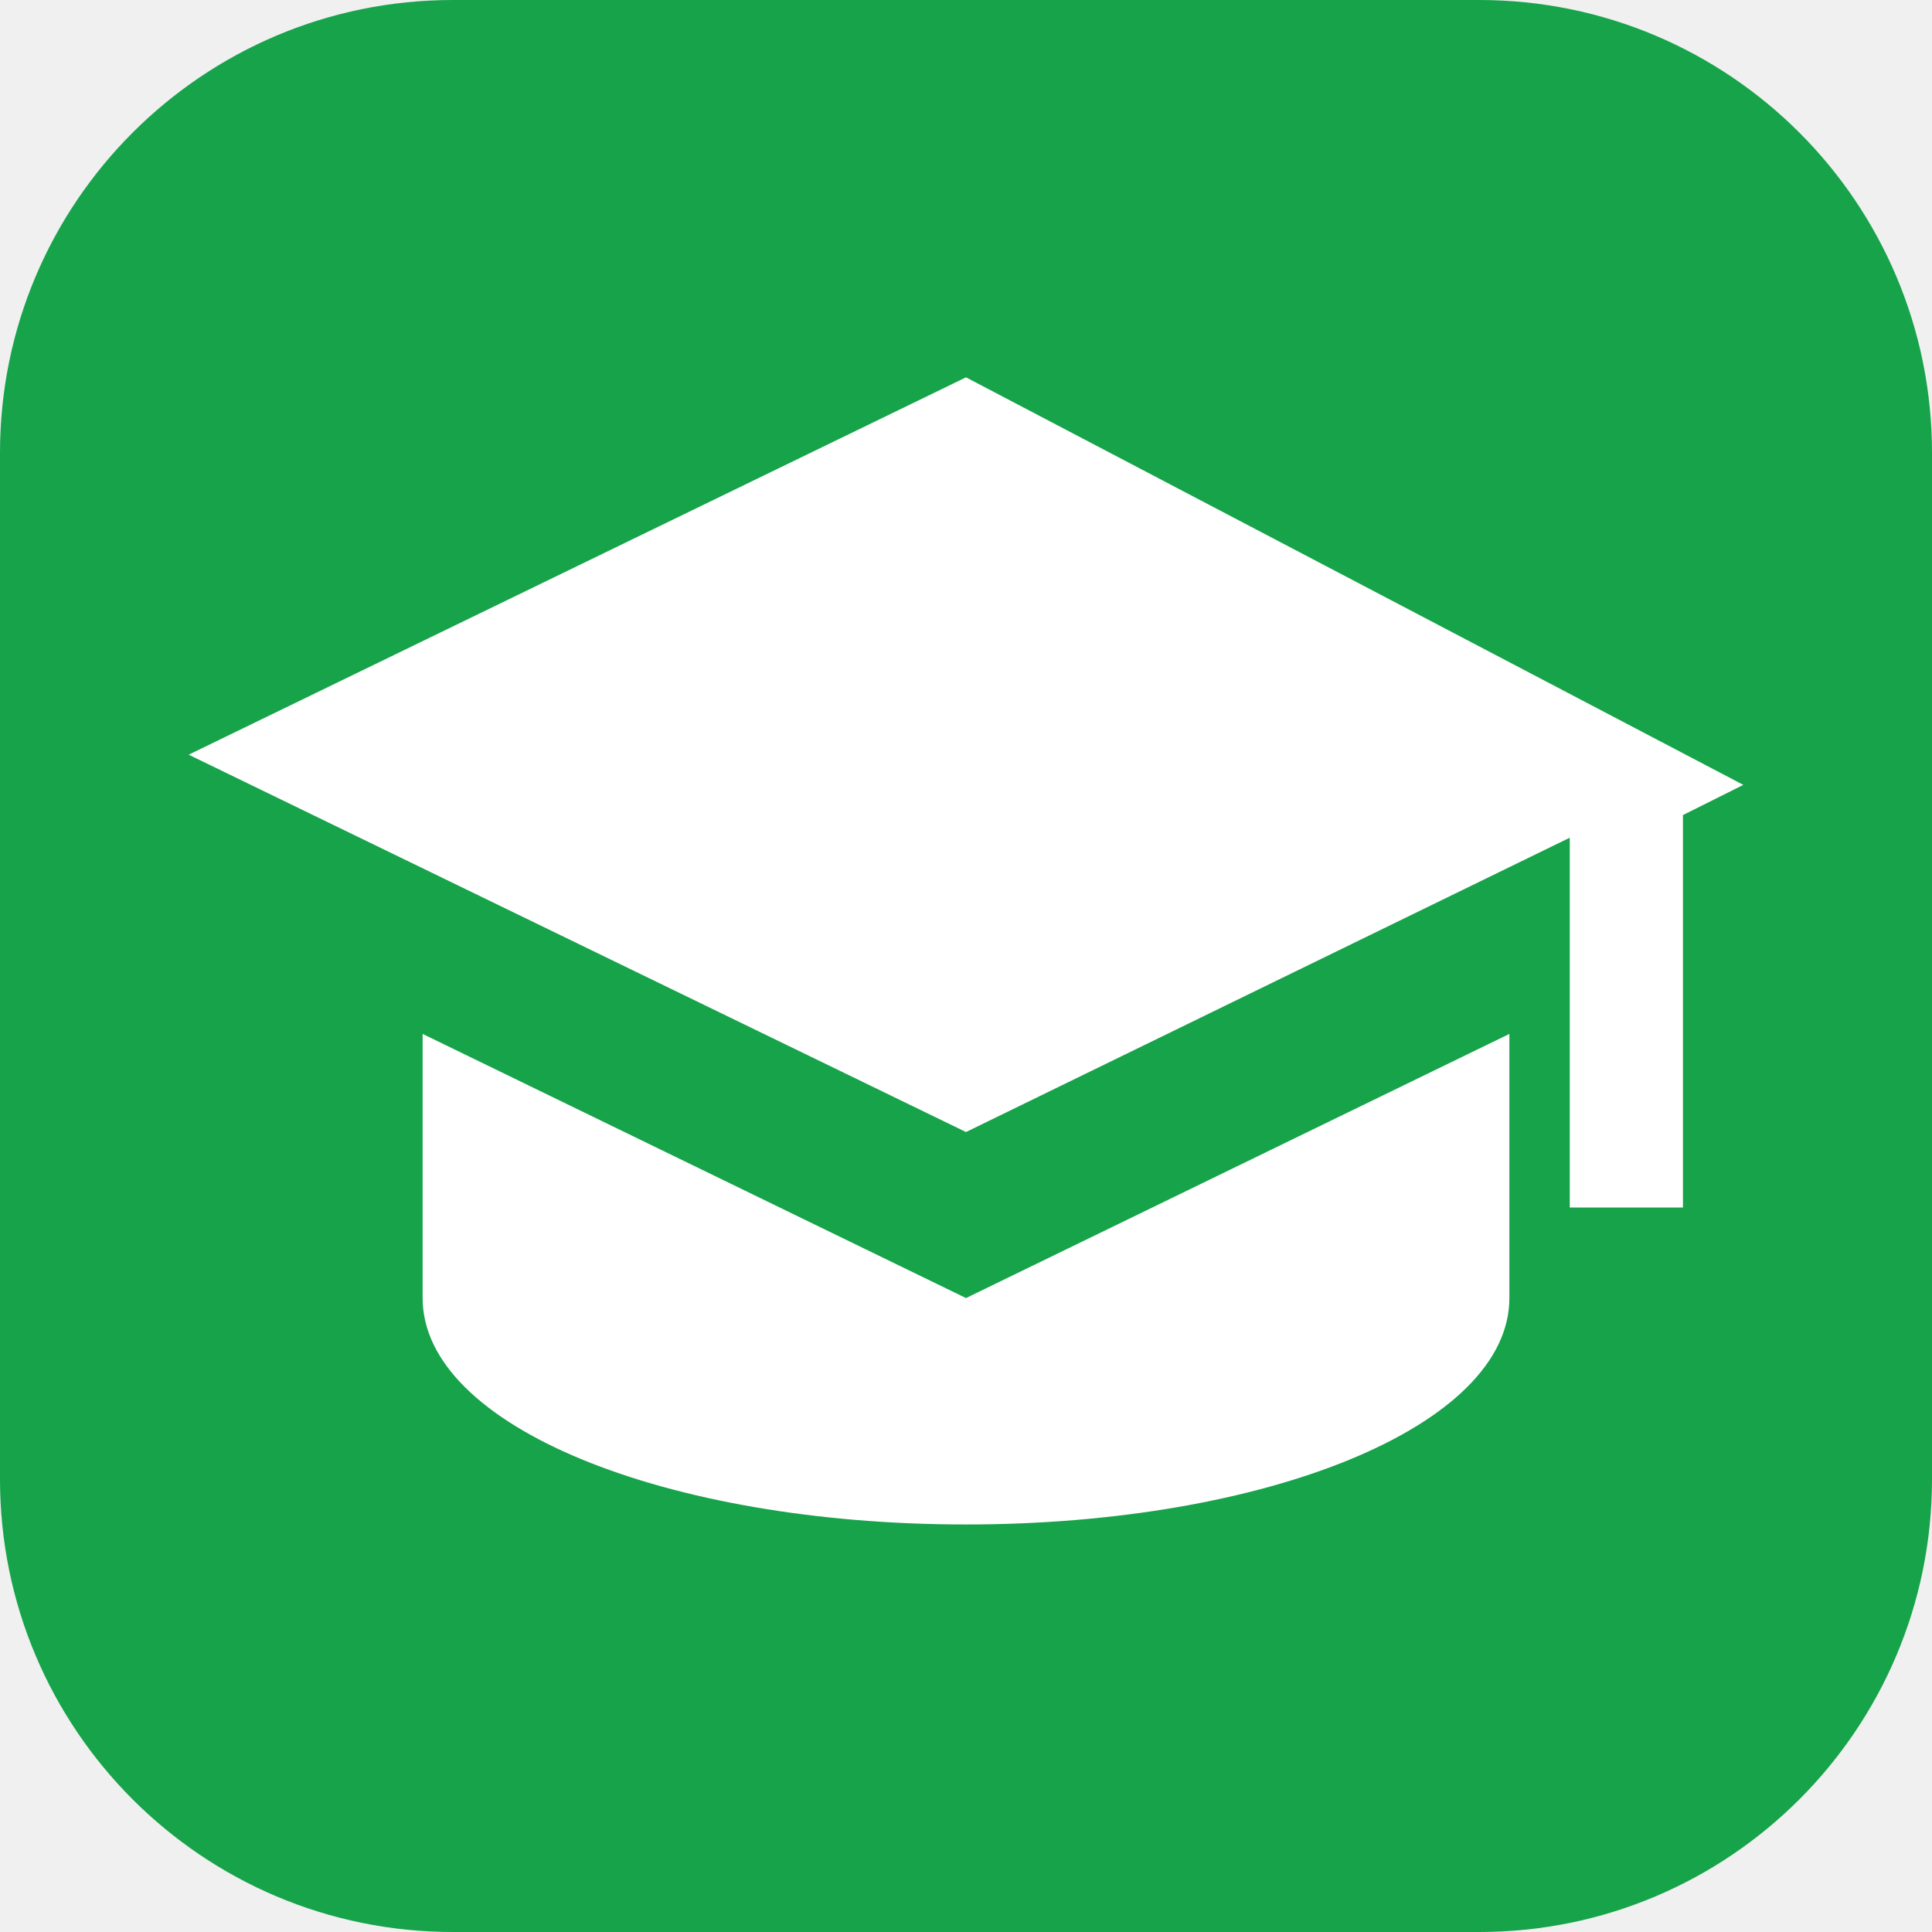
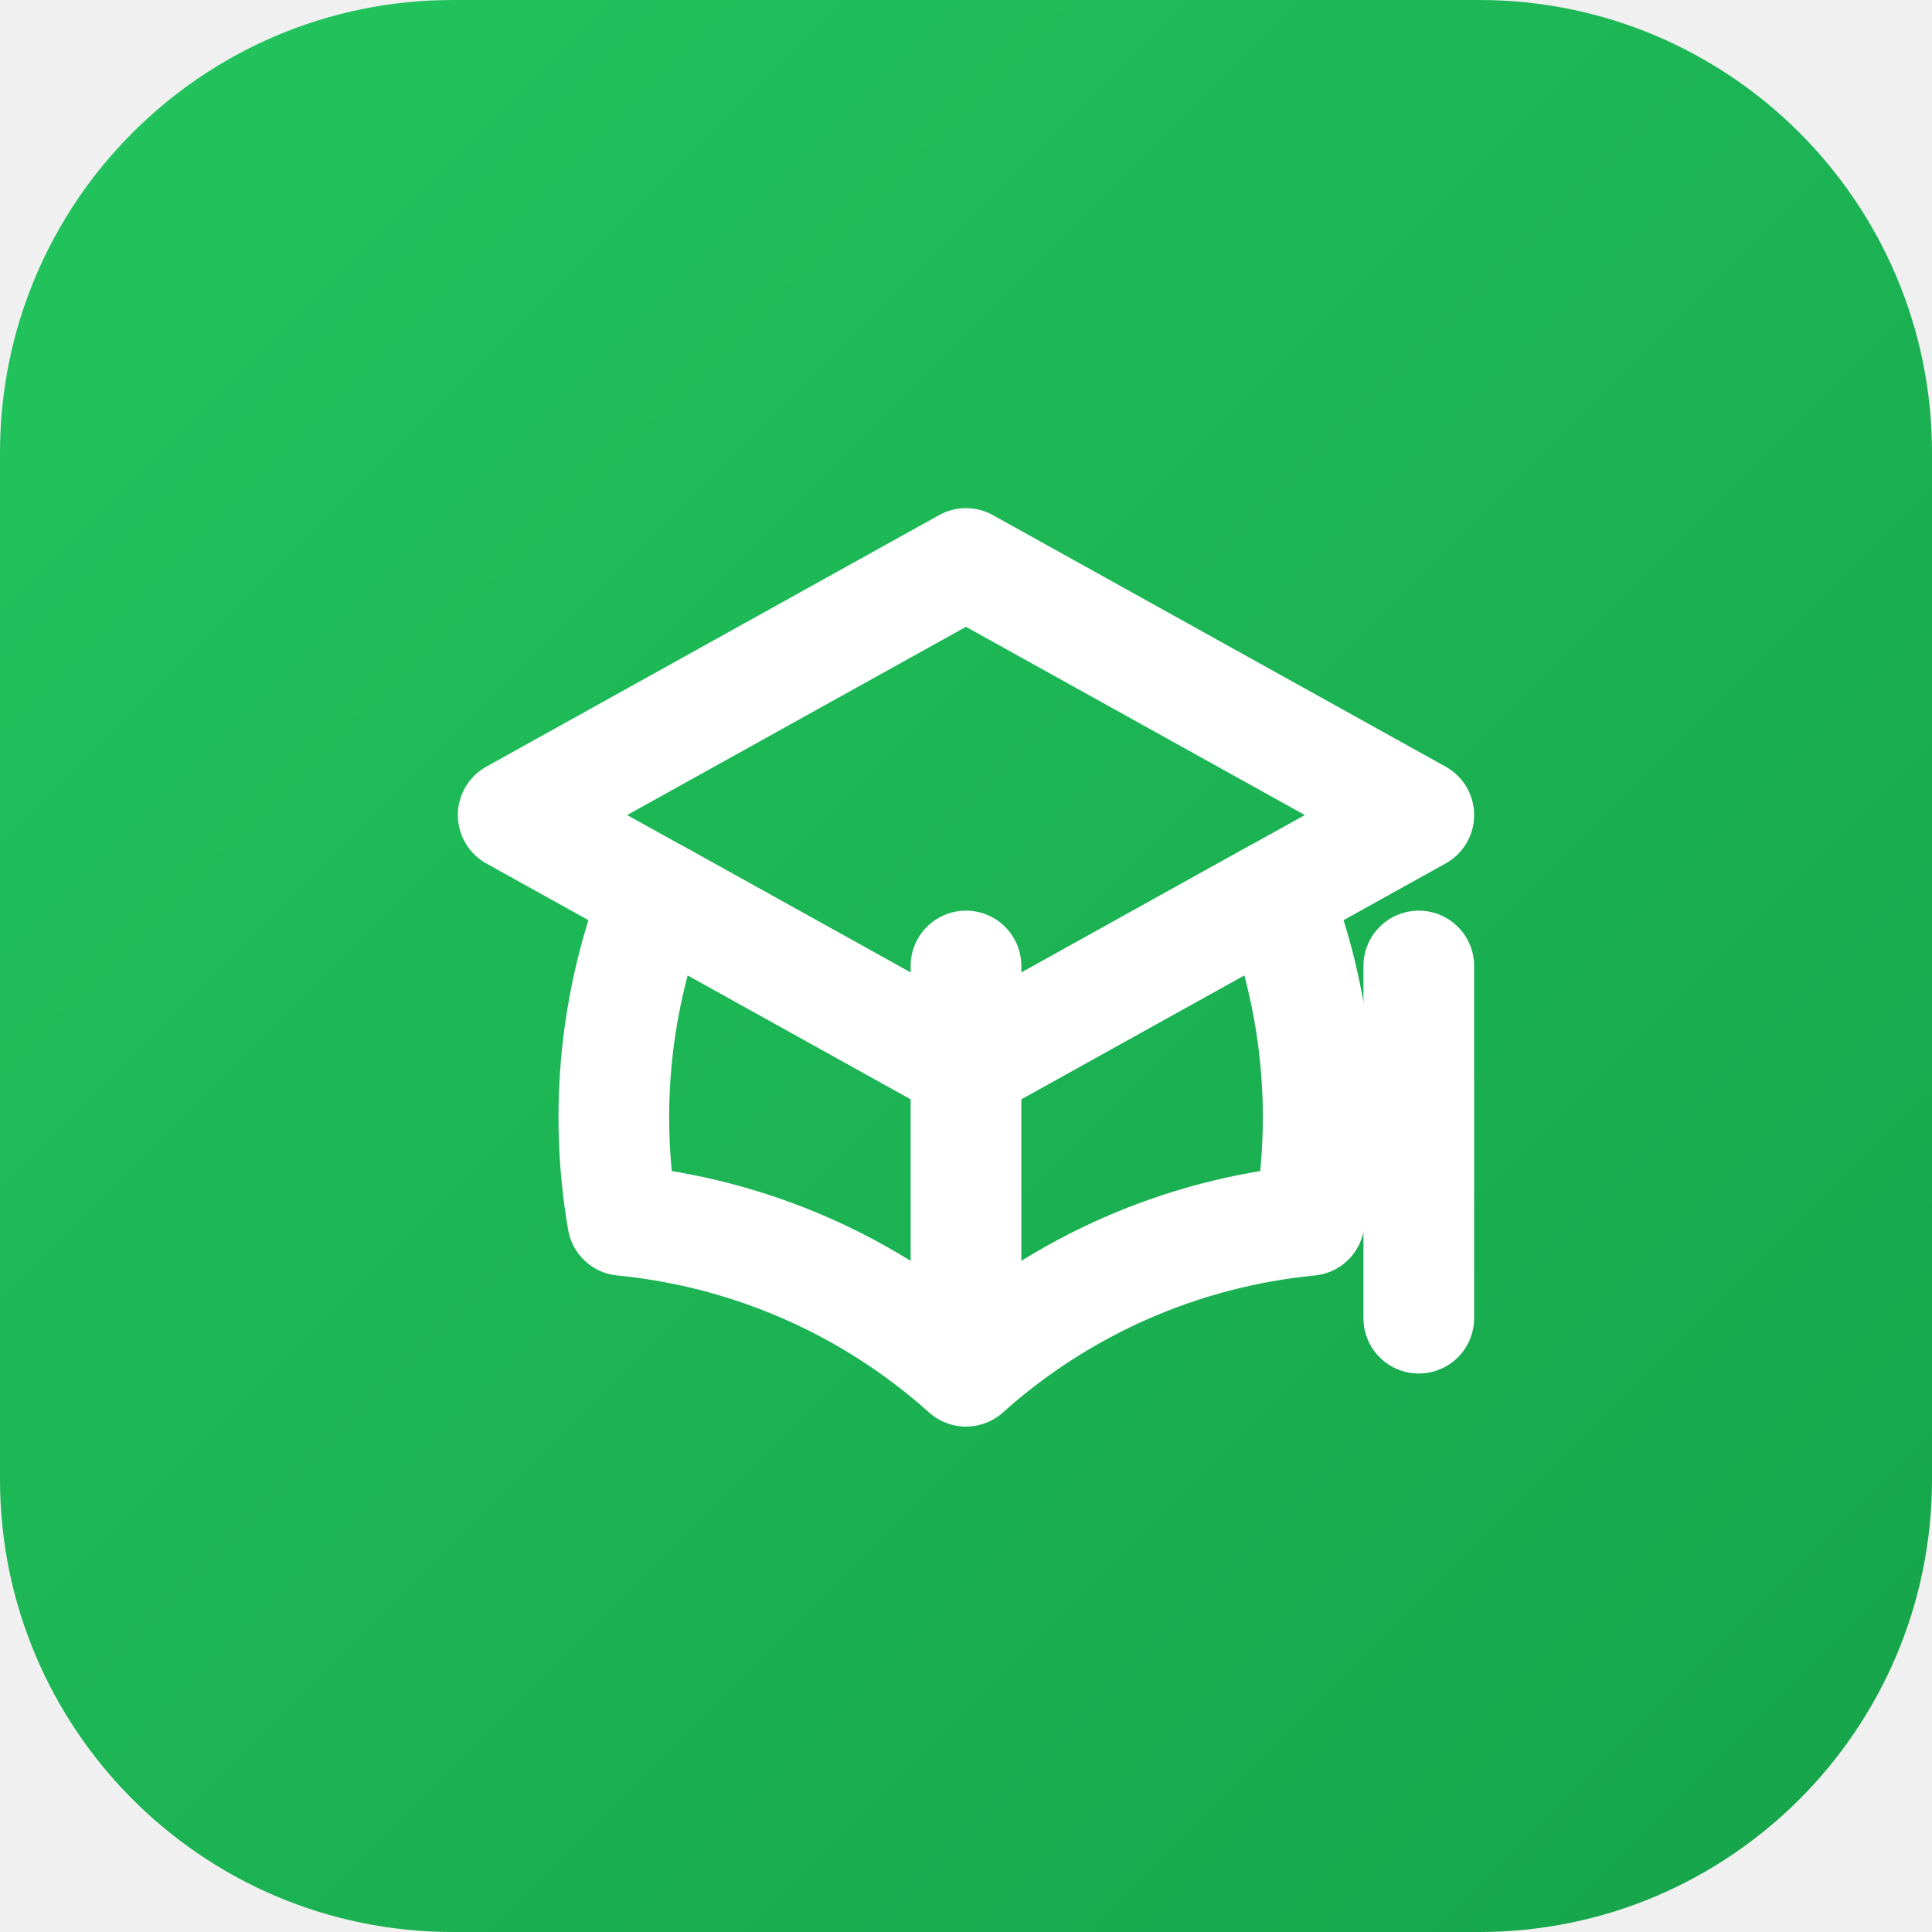
<svg xmlns="http://www.w3.org/2000/svg" viewBox="0 0 512 512" width="100%" height="100%">
-   <rect width="512" height="512" rx="120" fill="#16a34a" />
-   <path d="M256 100L50 200l206 100 160-78v98h30V216l16-8z" fill="#ffffff" />
-   <path d="M112 274v70c0 34 64.5 60 144 60s144-26 144-60v-70l-144 70z" fill="#ffffff" />
+   <defs>
+     <linearGradient id="greenGrad" x1="0%" y1="0%" x2="100%" y2="100%">
+       <stop offset="0%" stop-color="#22c55e" />
+       <stop offset="100%" stop-color="#16a34a" />
+     </linearGradient>
+   </defs>
+   <rect width="512" height="512" rx="120" fill="url(#greenGrad)" />
+   <g fill="none" stroke="#ffffff" stroke-width="2.2" stroke-linecap="round" stroke-linejoin="round" transform="translate(96, 96) scale(13.333)">
+     <path d="M12 14l9-5-9-5-9 5 9 5z" />
+     <path d="M12 14l6.16-3.422a12.083 12.083 0 01.665 6.479A11.952 11.952 0 0012 20.055a11.952 11.952 0 00-6.824-2.998 12.078 12.078 0 01.665-6.479L12 14z" />
+     <path d="M21 12v7m-9-7v7" />
+   </g>
</svg>
